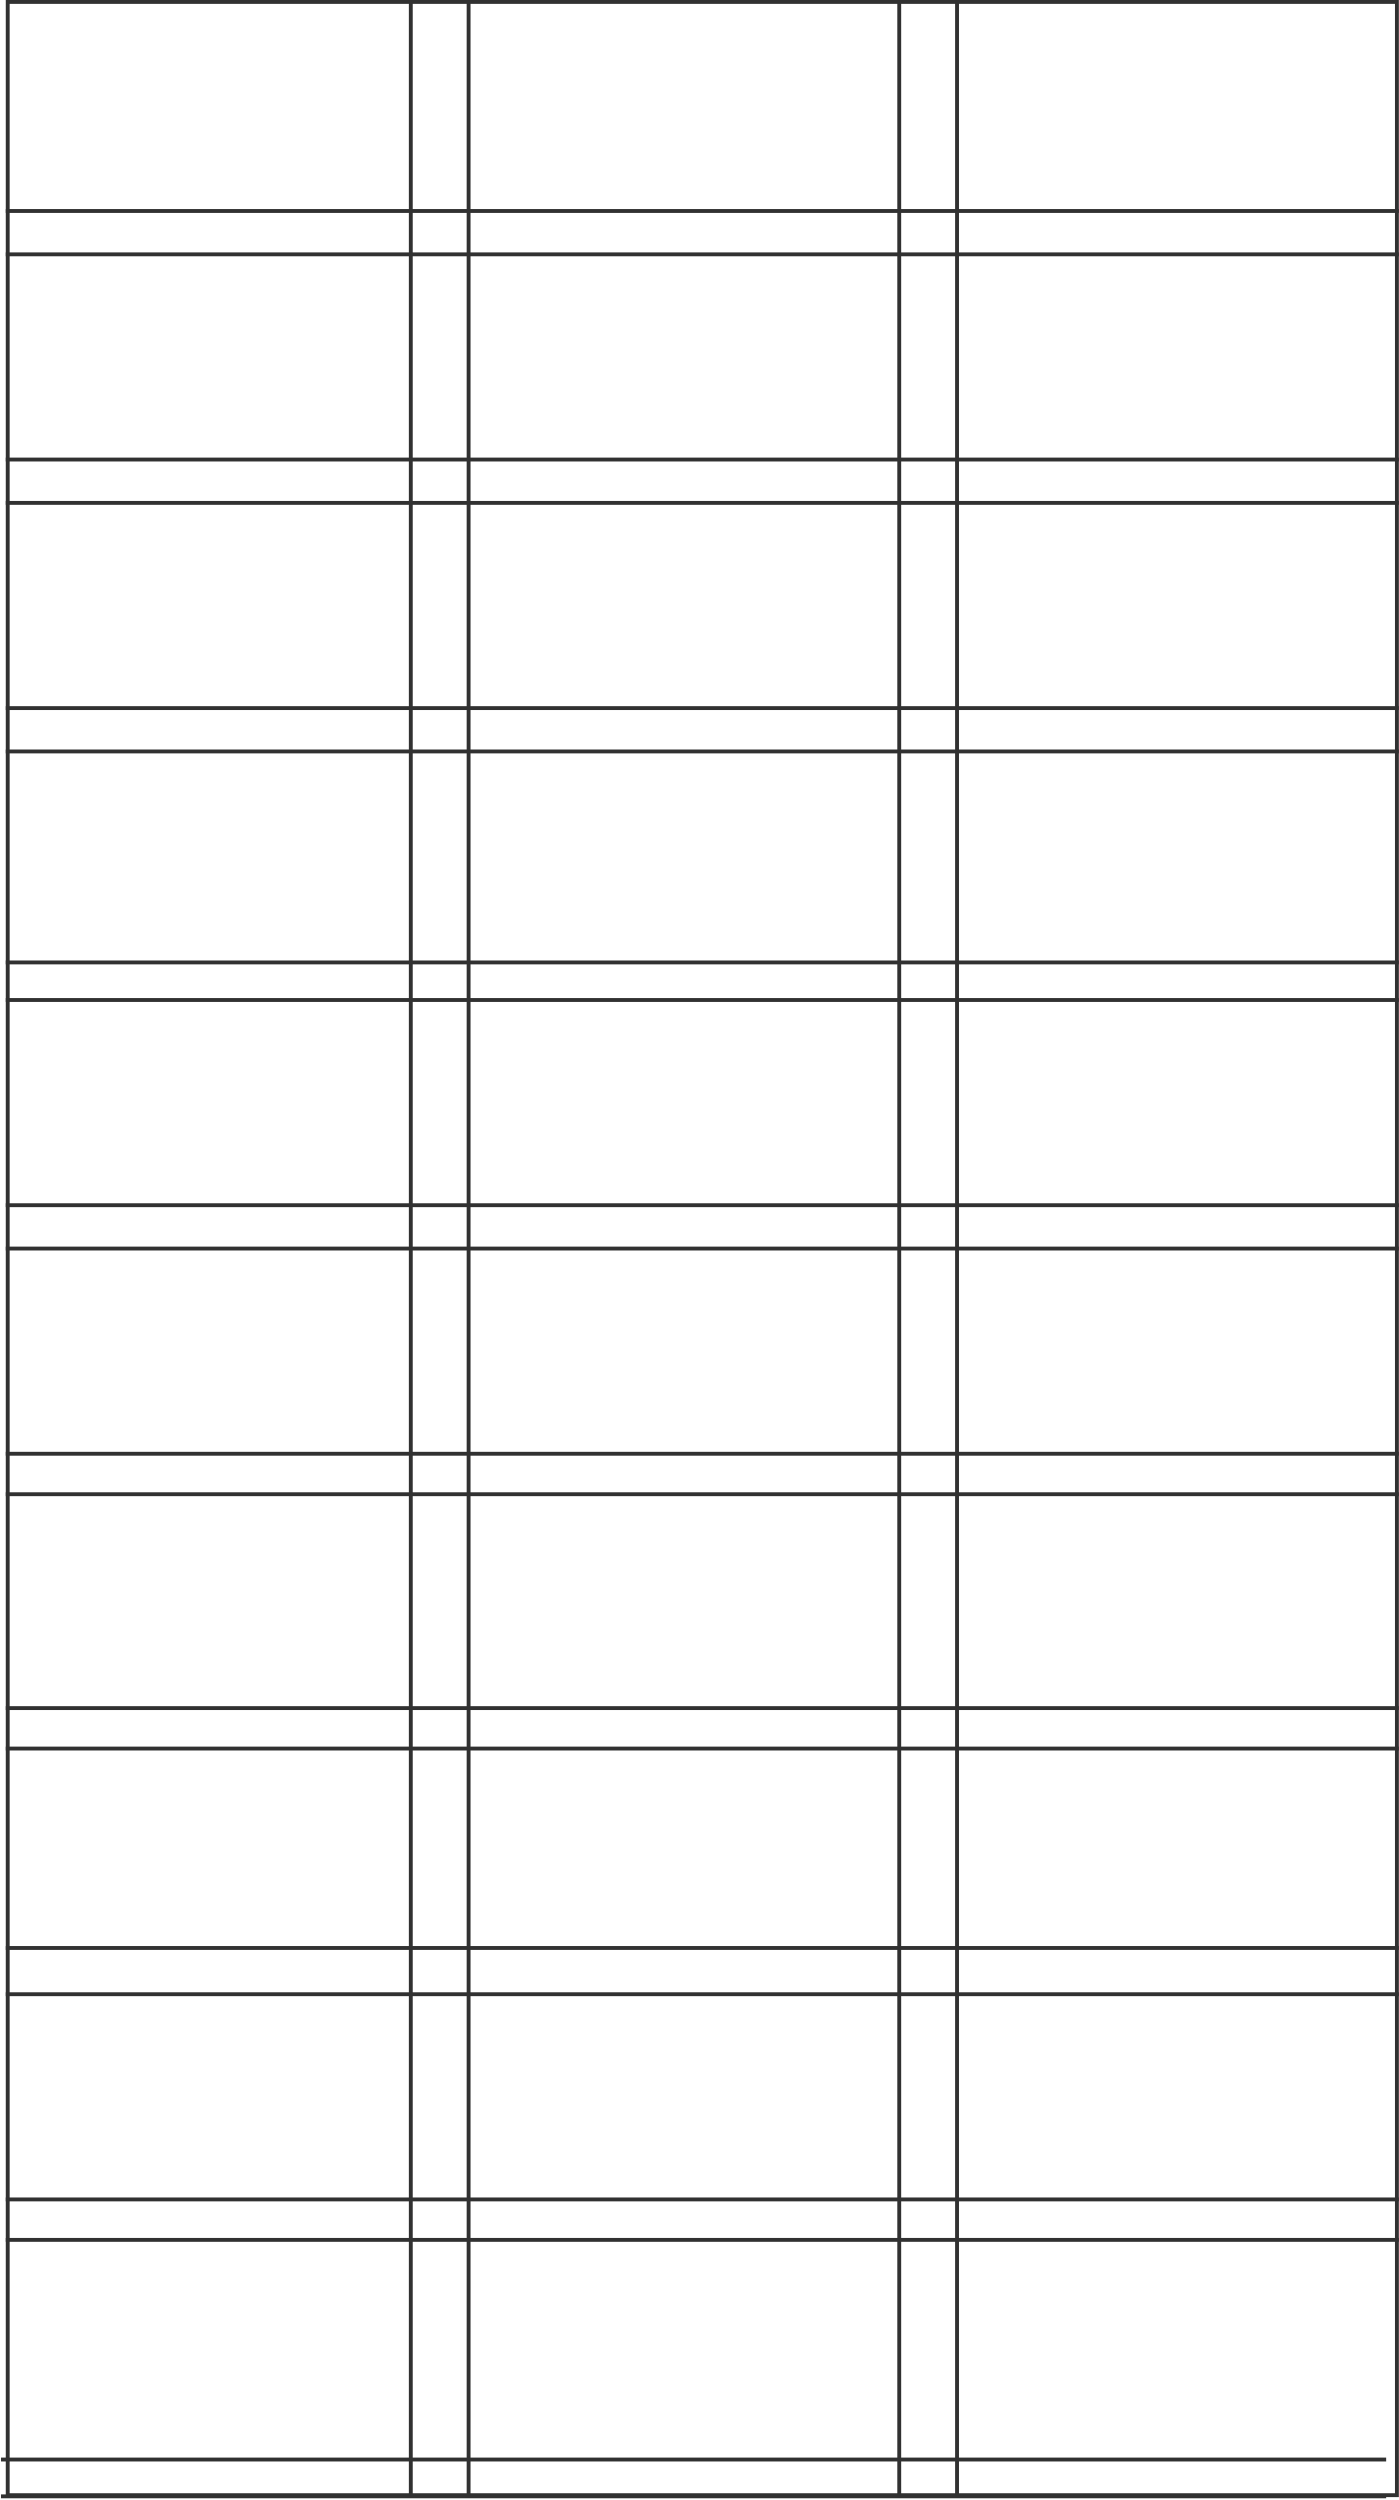
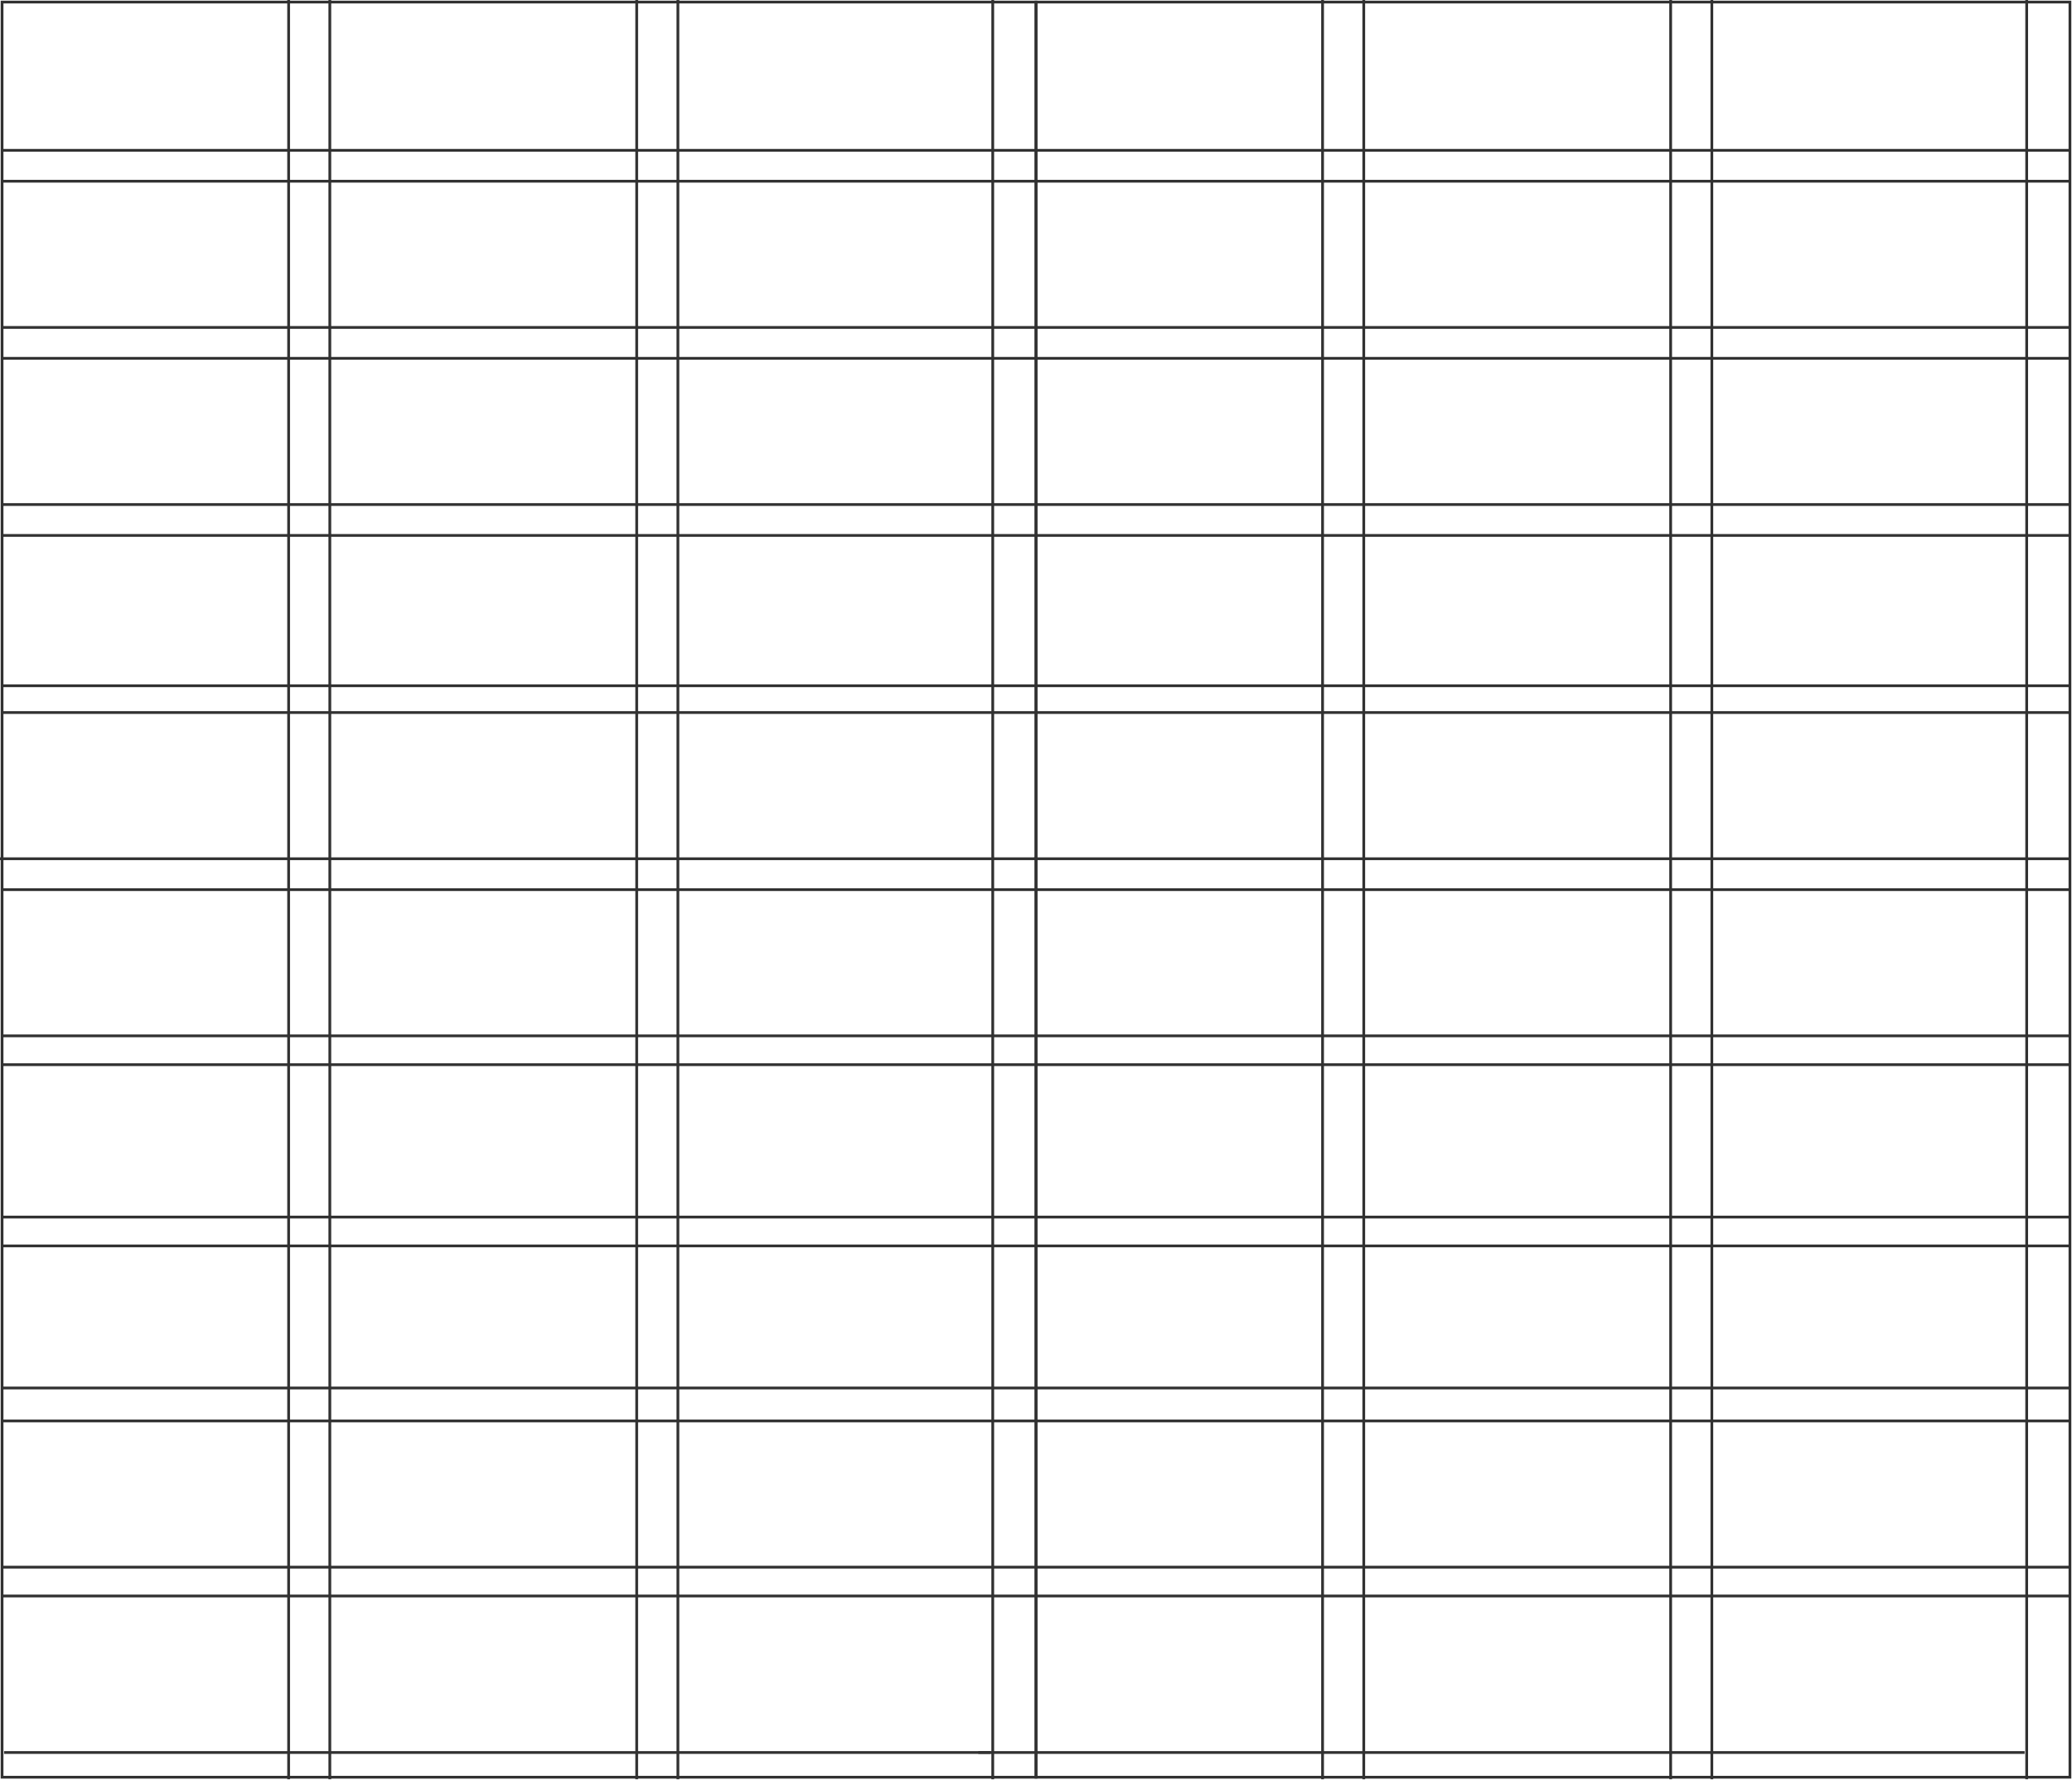
- <svg xmlns="http://www.w3.org/2000/svg" width="484" height="865" viewBox="0 0 484 865" fill="none">
-   <rect x="2.67" y="0.67" width="480.66" height="862.66" stroke="#313131" stroke-width="1.34" />
-   <path d="M2 73H484" stroke="#313131" stroke-width="1.34" />
-   <path d="M162.136 0L162.136 864" stroke="#313131" stroke-width="1.34" />
-   <path d="M331.136 0L331.136 864" stroke="#313131" stroke-width="1.34" />
-   <path d="M2 159H484" stroke="#313131" stroke-width="1.34" />
-   <path d="M2 245H484" stroke="#313131" stroke-width="1.34" />
-   <path d="M2 333H484" stroke="#313131" stroke-width="1.34" />
-   <path d="M0.34 850.998H479.611" stroke="#313131" stroke-width="1.34" />
-   <path d="M2 417H484" stroke="#313131" stroke-width="1.34" />
-   <path d="M2 761H484" stroke="#313131" stroke-width="1.34" />
-   <path d="M2 503H484" stroke="#313131" stroke-width="1.34" />
-   <path d="M2 591H484" stroke="#313131" stroke-width="1.34" />
-   <path d="M2 88H484" stroke="#313131" stroke-width="1.34" />
-   <path d="M142.136 0L142.136 864" stroke="#313131" stroke-width="1.34" />
-   <path d="M311.136 0L311.136 864" stroke="#313131" stroke-width="1.34" />
-   <path d="M2 174H484" stroke="#313131" stroke-width="1.34" />
-   <path d="M2 260H484" stroke="#313131" stroke-width="1.34" />
-   <path d="M2 346H484" stroke="#313131" stroke-width="1.34" />
-   <path d="M2 690H484" stroke="#313131" stroke-width="1.34" />
-   <path d="M2 674H484" stroke="#313131" stroke-width="1.34" />
-   <path d="M0.34 863.735H479.611" stroke="#313131" stroke-width="1.34" />
-   <path d="M2 432H484" stroke="#313131" stroke-width="1.34" />
-   <path d="M2 775H484" stroke="#313131" stroke-width="1.34" />
-   <path d="M2 517H484" stroke="#313131" stroke-width="1.34" />
-   <path d="M2 605H484" stroke="#313131" stroke-width="1.34" />
+ <svg xmlns="http://www.w3.org/2000/svg" width="1006" height="864" viewBox="0 0 1006 864" fill="none">
+   <path d="M503 1H1V863H503V1Z" stroke="#313131" stroke-width="1.34" />
+   <path d="M1 73H503" stroke="#313131" stroke-width="1.34" />
+   <path d="M160.136 0V864" stroke="#313131" stroke-width="1.34" />
+   <path d="M329.136 0V864" stroke="#313131" stroke-width="1.34" />
+   <path d="M482 0V864" stroke="#313131" stroke-width="1.34" />
+   <path d="M1 159H503" stroke="#313131" stroke-width="1.34" />
+   <path d="M1 245H503" stroke="#313131" stroke-width="1.34" />
+   <path d="M1 333H503" stroke="#313131" stroke-width="1.34" />
+   <path d="M2 851L481 851" stroke="#313131" stroke-width="1.34" />
+   <path d="M0 417H503" stroke="#313131" stroke-width="1.34" />
+   <path d="M1 761H503" stroke="#313131" stroke-width="1.34" />
+   <path d="M1 503H503" stroke="#313131" stroke-width="1.34" />
+   <path d="M1 591H503" stroke="#313131" stroke-width="1.34" />
+   <path d="M1 88H503" stroke="#313131" stroke-width="1.34" />
+   <path d="M140.136 0V864" stroke="#313131" stroke-width="1.34" />
+   <path d="M309.136 0V864" stroke="#313131" stroke-width="1.34" />
+   <path d="M1 174H503" stroke="#313131" stroke-width="1.34" />
+   <path d="M1 260H503" stroke="#313131" stroke-width="1.34" />
+   <path d="M1 346H503" stroke="#313131" stroke-width="1.34" />
+   <path d="M1 690H503" stroke="#313131" stroke-width="1.34" />
+   <path d="M1 674H503" stroke="#313131" stroke-width="1.34" />
+   <path d="M1 432H503" stroke="#313131" stroke-width="1.34" />
+   <path d="M1 775H503" stroke="#313131" stroke-width="1.34" />
+   <path d="M1 517H503" stroke="#313131" stroke-width="1.34" />
+   <path d="M1 605H503" stroke="#313131" stroke-width="1.34" />
+   <path d="M1005 1H503V863H1005V1Z" stroke="#313131" stroke-width="1.34" />
+   <path d="M503 73H1005" stroke="#313131" stroke-width="1.34" />
+   <path d="M662.136 0V864" stroke="#313131" stroke-width="1.34" />
+   <path d="M831.136 0V864" stroke="#313131" stroke-width="1.34" />
+   <path d="M984 0V864" stroke="#313131" stroke-width="1.34" />
+   <path d="M503 159H1005" stroke="#313131" stroke-width="1.34" />
+   <path d="M503 245H1005" stroke="#313131" stroke-width="1.34" />
+   <path d="M503 333H1005" stroke="#313131" stroke-width="1.34" />
+   <path d="M475 851L983 851" stroke="#313131" stroke-width="1.34" />
+   <path d="M502 417H1005" stroke="#313131" stroke-width="1.34" />
+   <path d="M503 761H1005" stroke="#313131" stroke-width="1.34" />
+   <path d="M503 503H1005" stroke="#313131" stroke-width="1.34" />
+   <path d="M503 591H1005" stroke="#313131" stroke-width="1.34" />
+   <path d="M503 88H1005" stroke="#313131" stroke-width="1.34" />
+   <path d="M642.136 0V864" stroke="#313131" stroke-width="1.34" />
+   <path d="M811.136 0V864" stroke="#313131" stroke-width="1.34" />
+   <path d="M503 174H1005" stroke="#313131" stroke-width="1.34" />
+   <path d="M503 260H1005" stroke="#313131" stroke-width="1.34" />
+   <path d="M503 346H1005" stroke="#313131" stroke-width="1.34" />
+   <path d="M503 690H1005" stroke="#313131" stroke-width="1.34" />
+   <path d="M503 674H1005" stroke="#313131" stroke-width="1.34" />
+   <path d="M503 432H1005" stroke="#313131" stroke-width="1.34" />
+   <path d="M503 775H1005" stroke="#313131" stroke-width="1.34" />
+   <path d="M503 517H1005" stroke="#313131" stroke-width="1.34" />
+   <path d="M503 605H1005" stroke="#313131" stroke-width="1.34" />
</svg>
